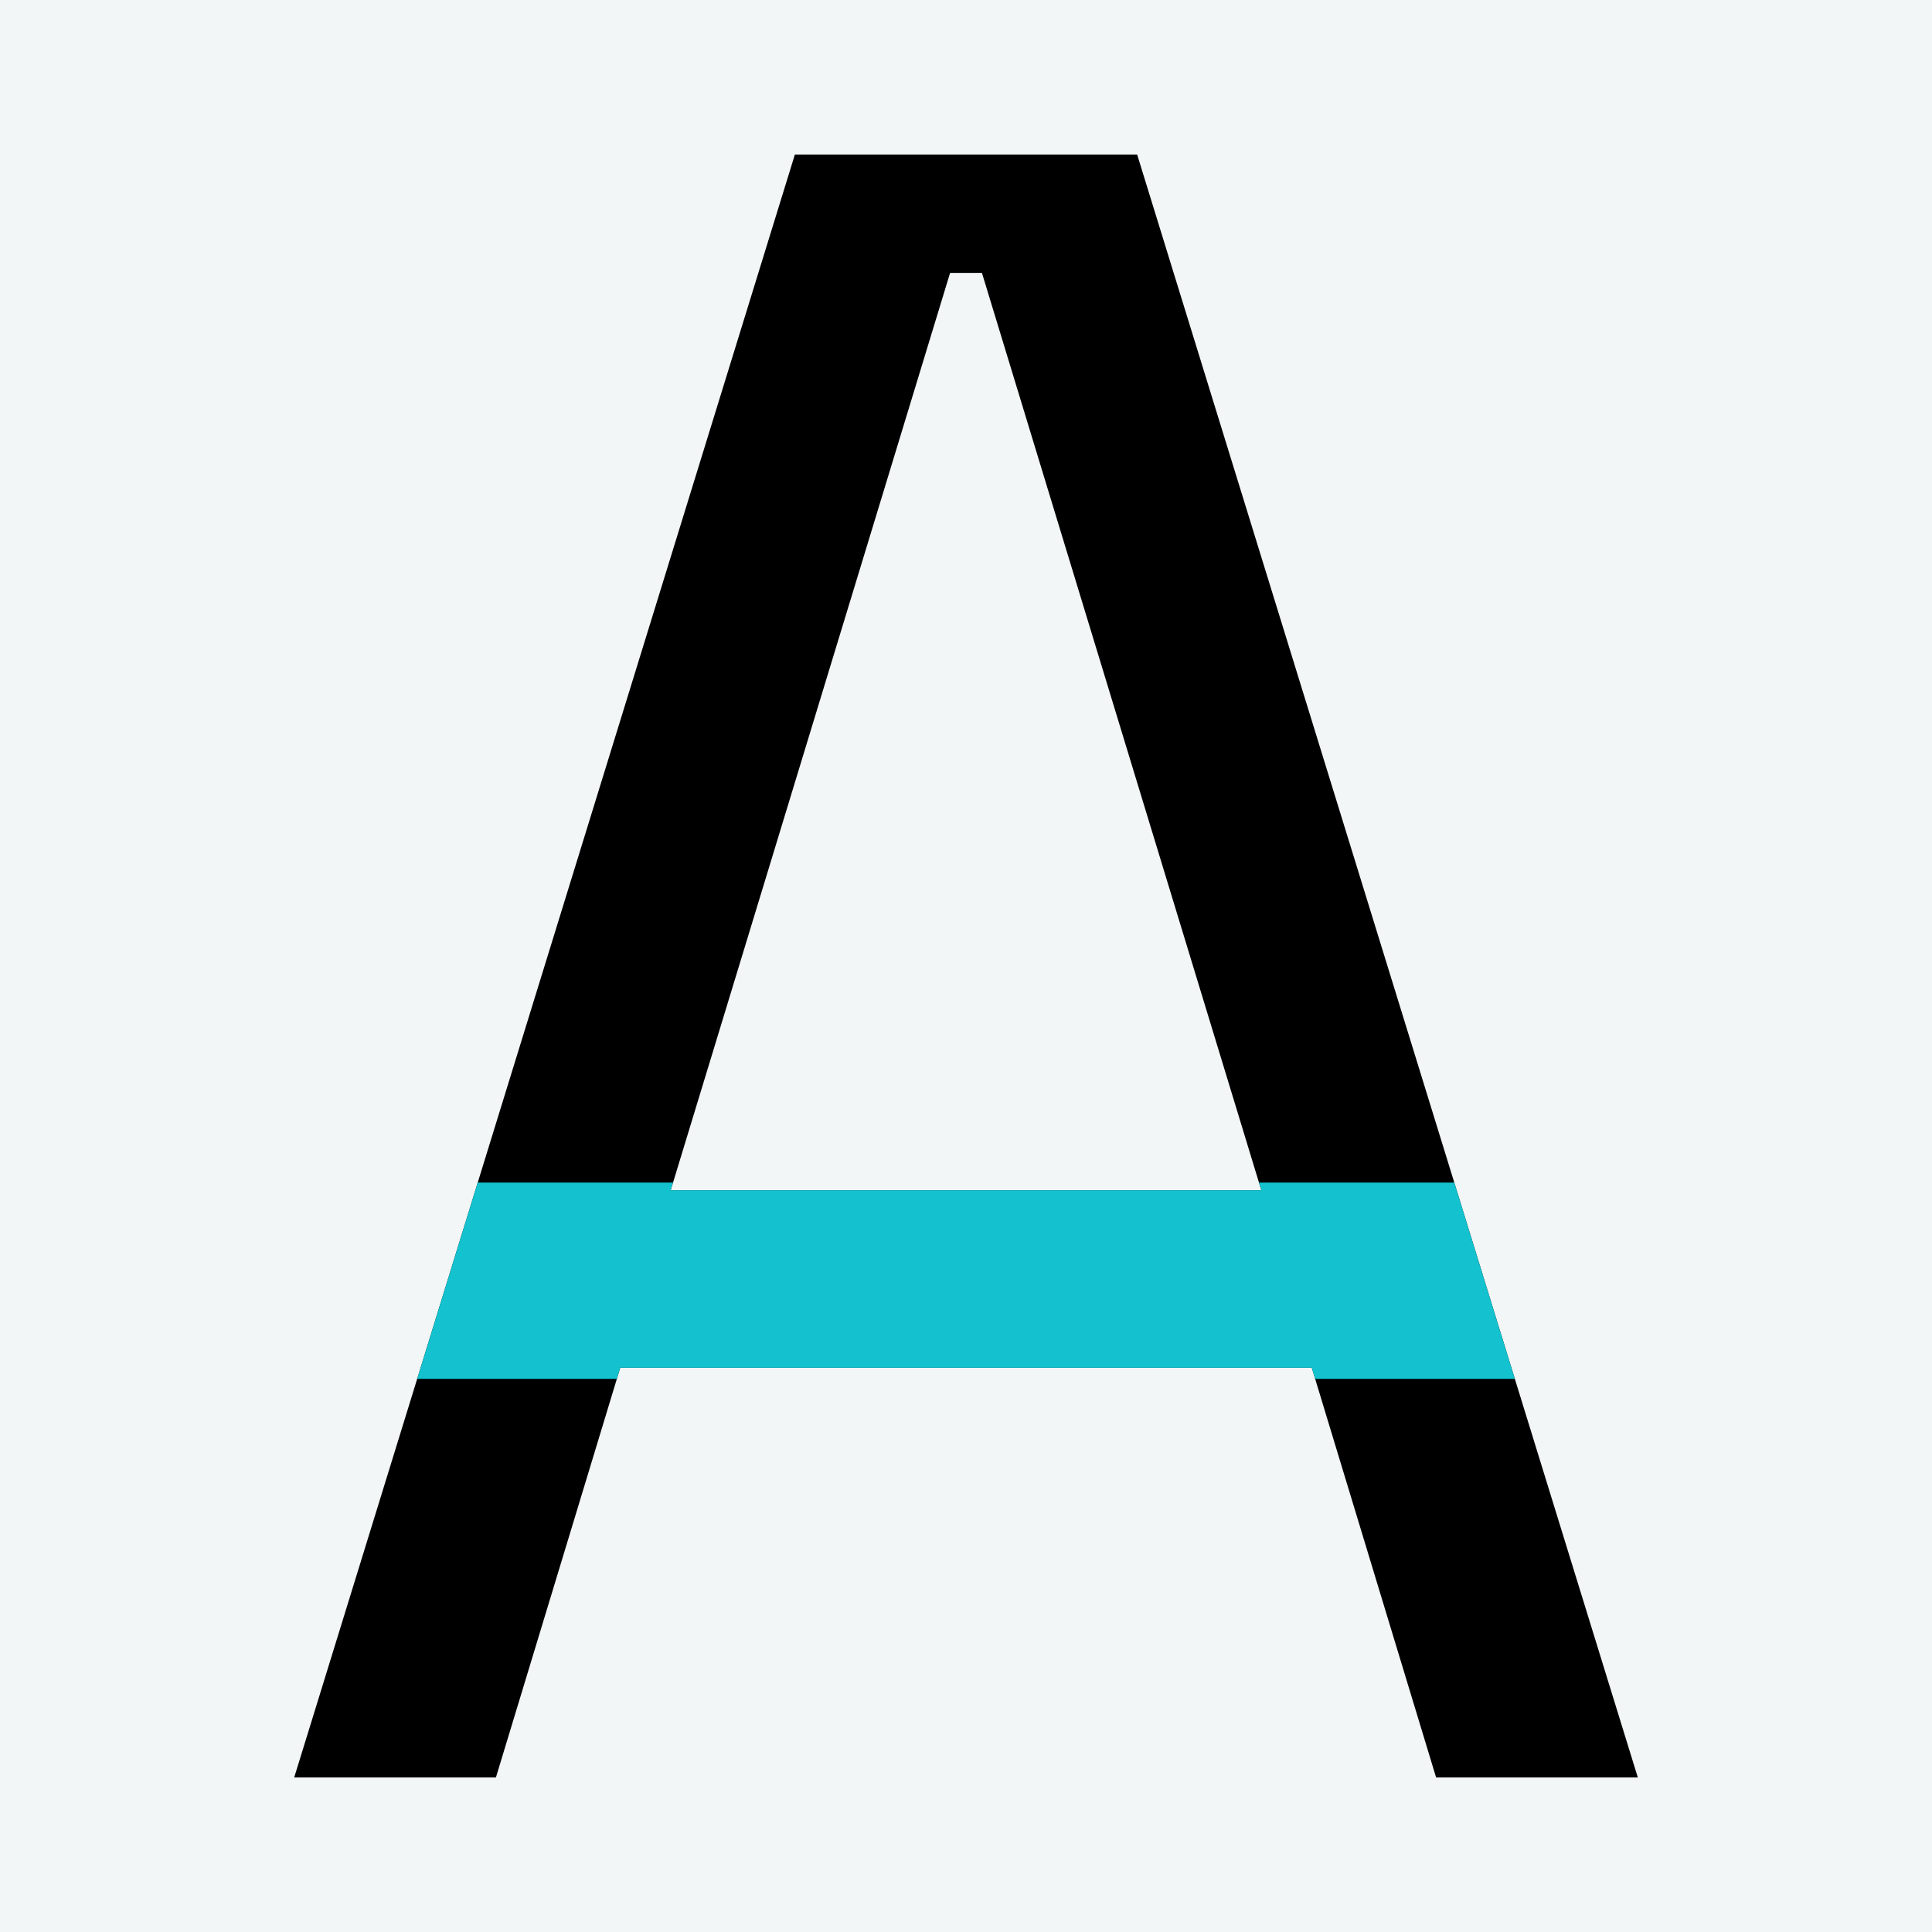
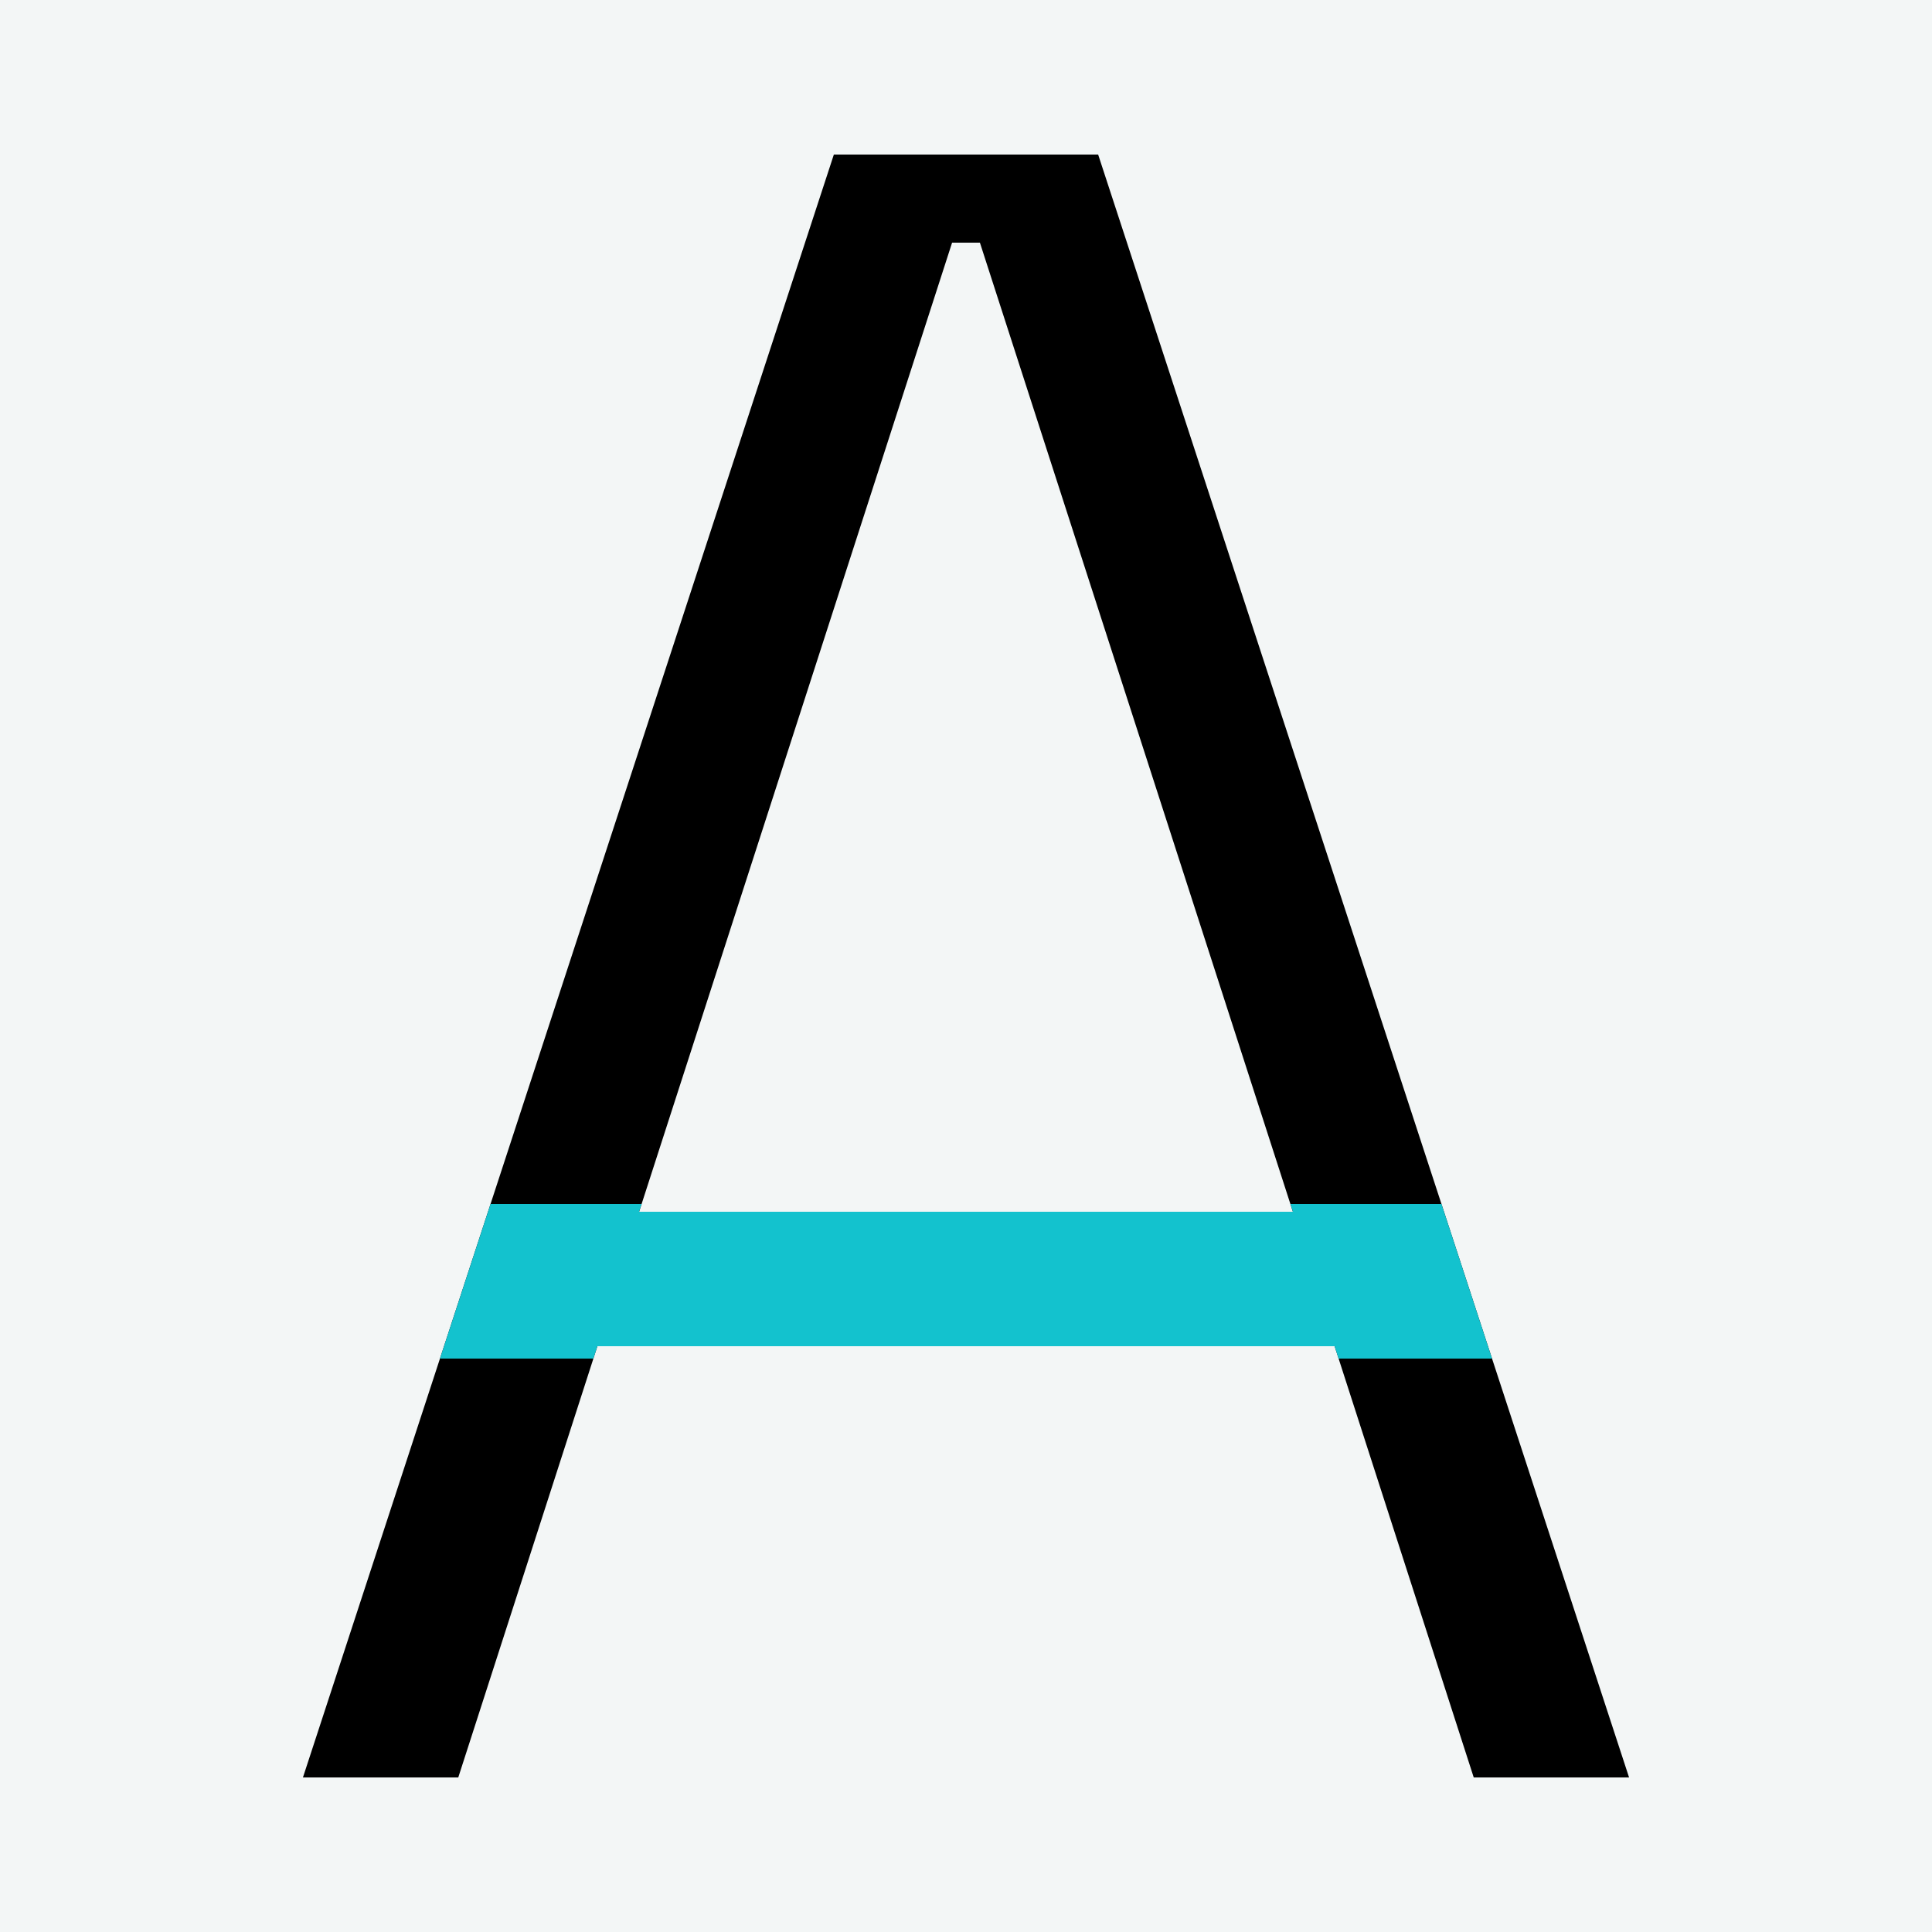
<svg xmlns="http://www.w3.org/2000/svg" width="100" height="100" viewBox="0 0 100 100" role="img" aria-label="Algua">
  <rect x="0" y="0" width="100" height="100" fill="#F3F6F6" />
  <defs>
    <clipPath id="wl">
-       <rect x="0" y="61.21" width="100" height="10.16" />
+       <rect x="0" y="62.32" width="100" height="8.00" />
    </clipPath>
  </defs>
-   <g transform="translate(12.216,92.000) scale(0.12,-0.12)">
-     <path d="M25.1 0 241.051 700H388.689L604.64 0H517.631L464.011 176.721H165.729L112.109 0ZM187.499 253.279H442.241L321.74 648.951H308Z" fill="#000000" />
+   <g transform="translate(12.320,92.000) scale(0.12,-0.12)">
+     <path d="M28 0 257 700H371L600 0H533L473 186H155L95 0ZM173 244H455L320 662H308Z" fill="#000000" />
  </g>
  <g clip-path="url(#wl)">
-     <g transform="translate(12.216,92.000) scale(0.12,-0.12)">
-       <path d="M25.1 0 241.051 700H388.689L604.64 0H517.631L464.011 176.721H165.729L112.109 0ZM187.499 253.279H442.241L321.74 648.951H308Z" fill="#13C2CE" />
+     <g transform="translate(12.320,92.000) scale(0.12,-0.12)">
+       <path d="M28 0 257 700H371L600 0H533L473 186H155L95 0ZM173 244H455L320 662H308Z" fill="#13C2CE" />
    </g>
  </g>
</svg>
